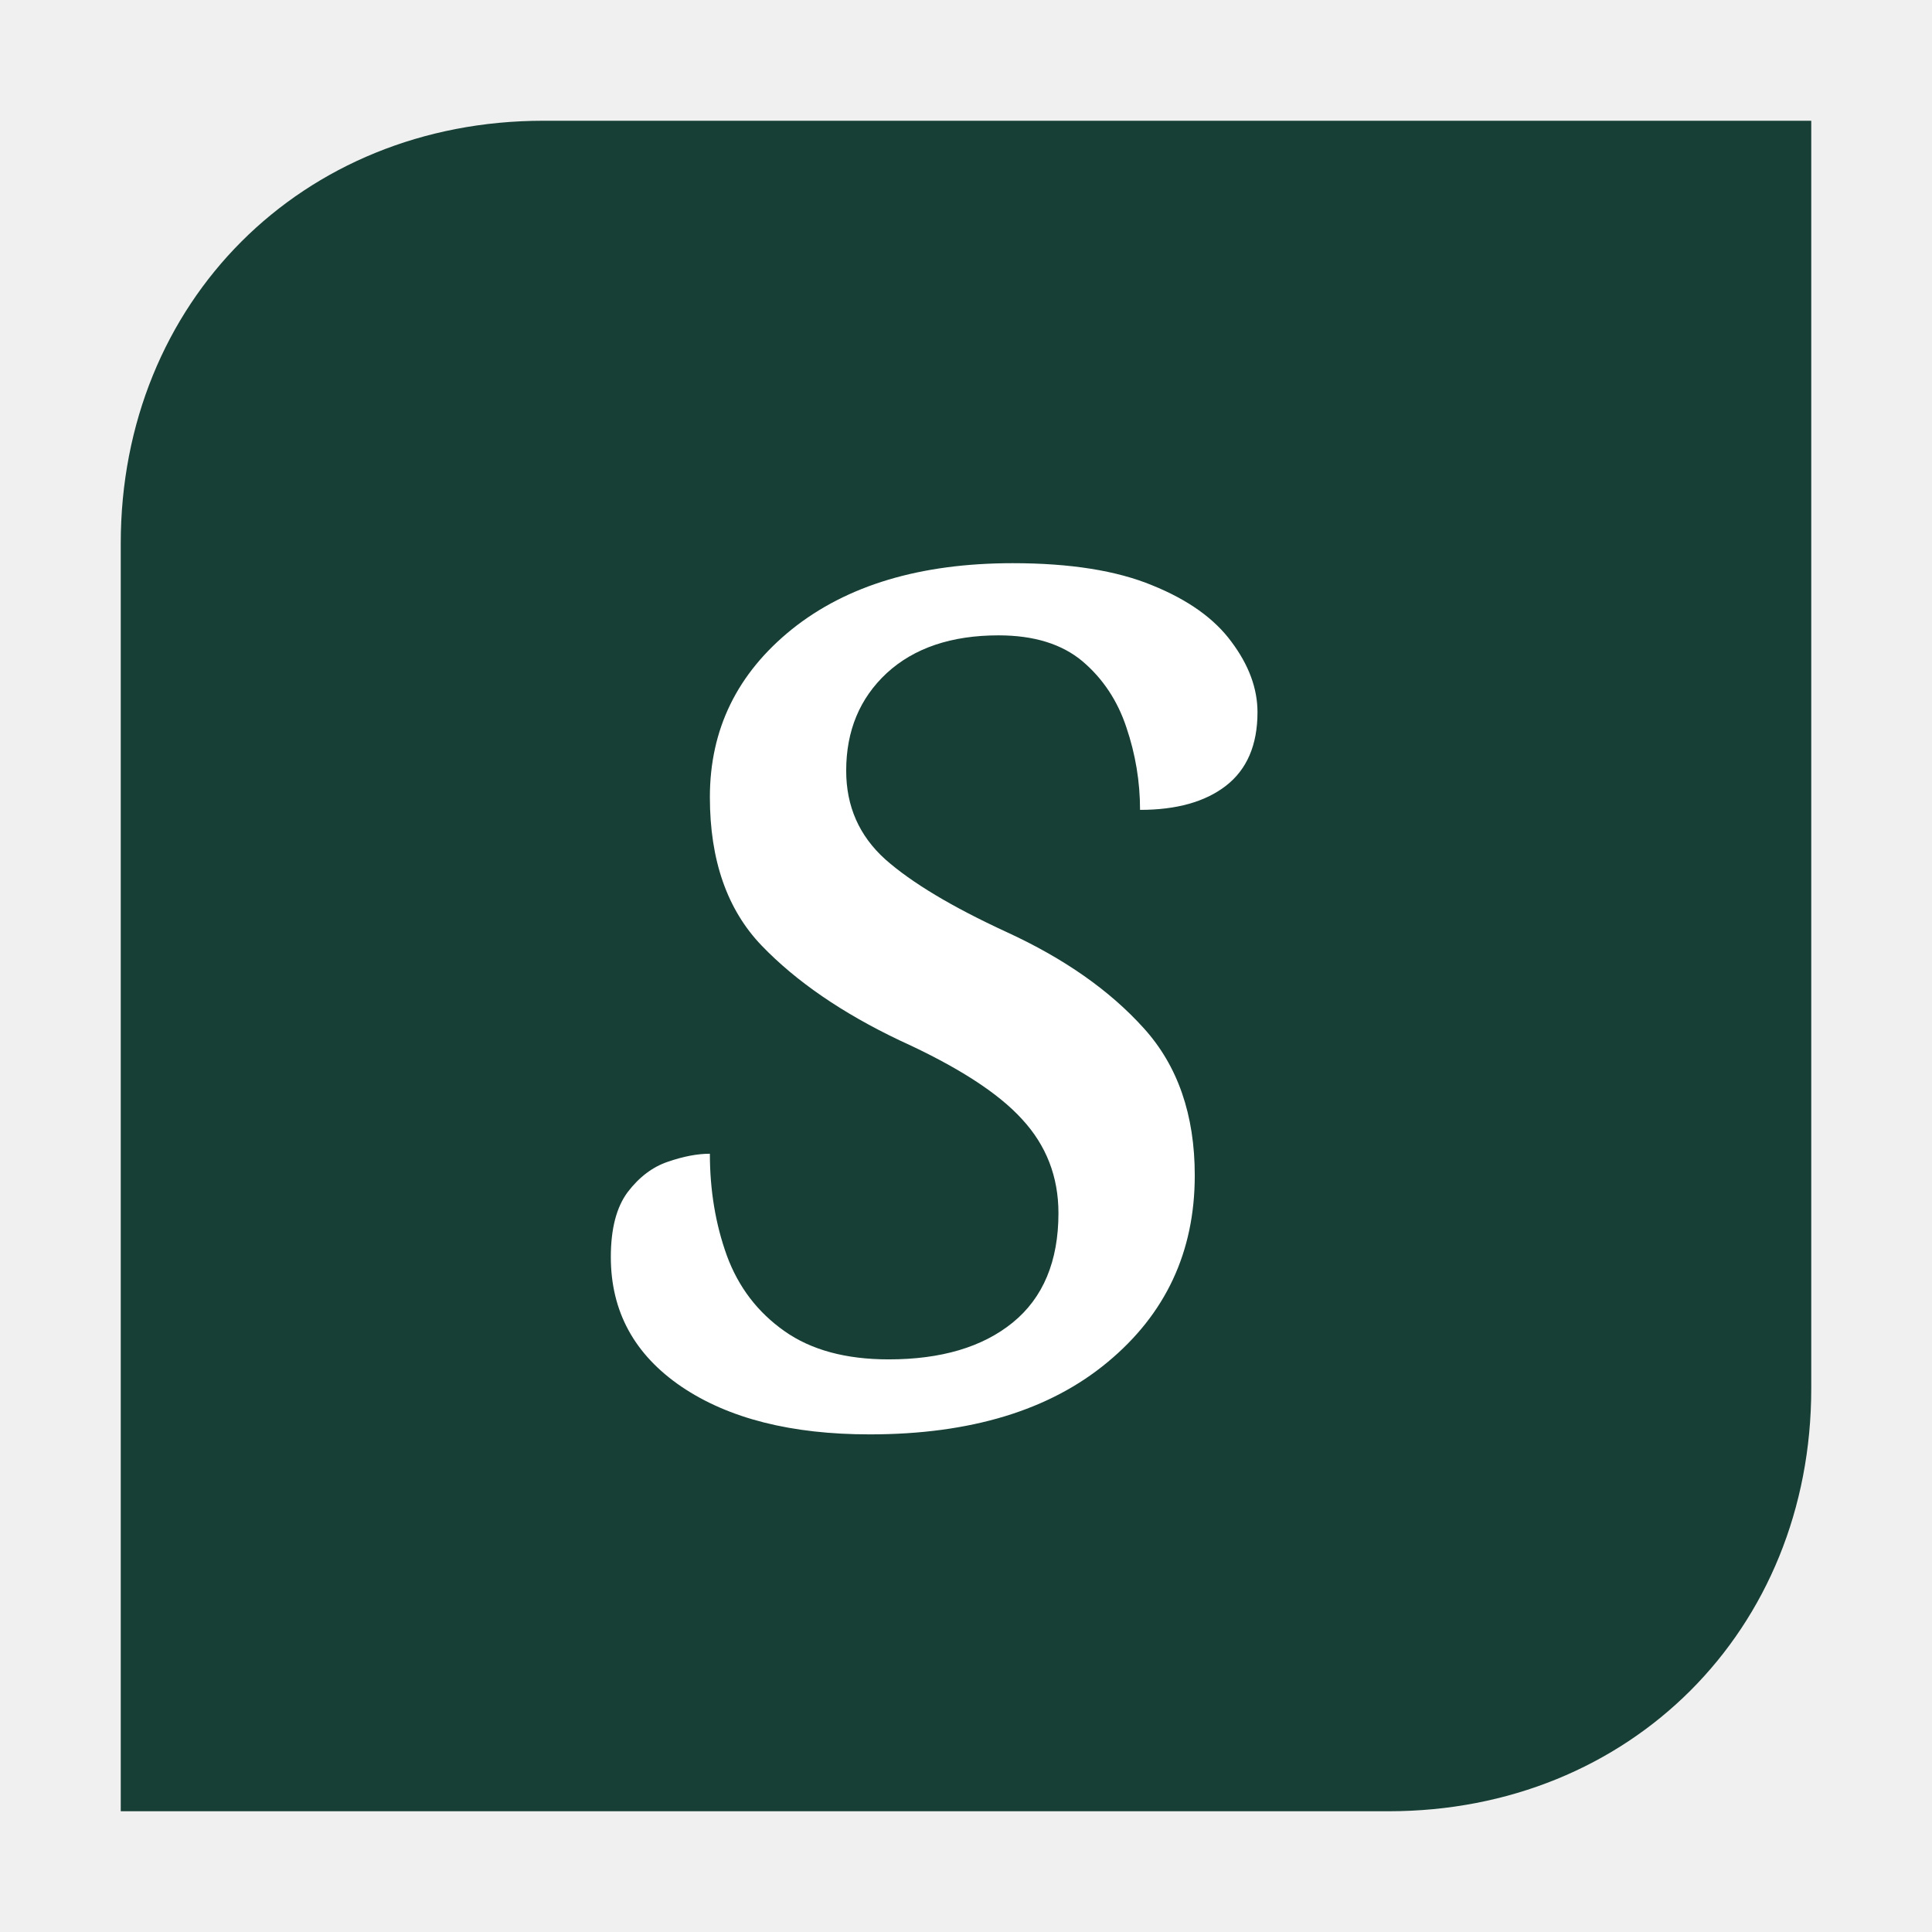
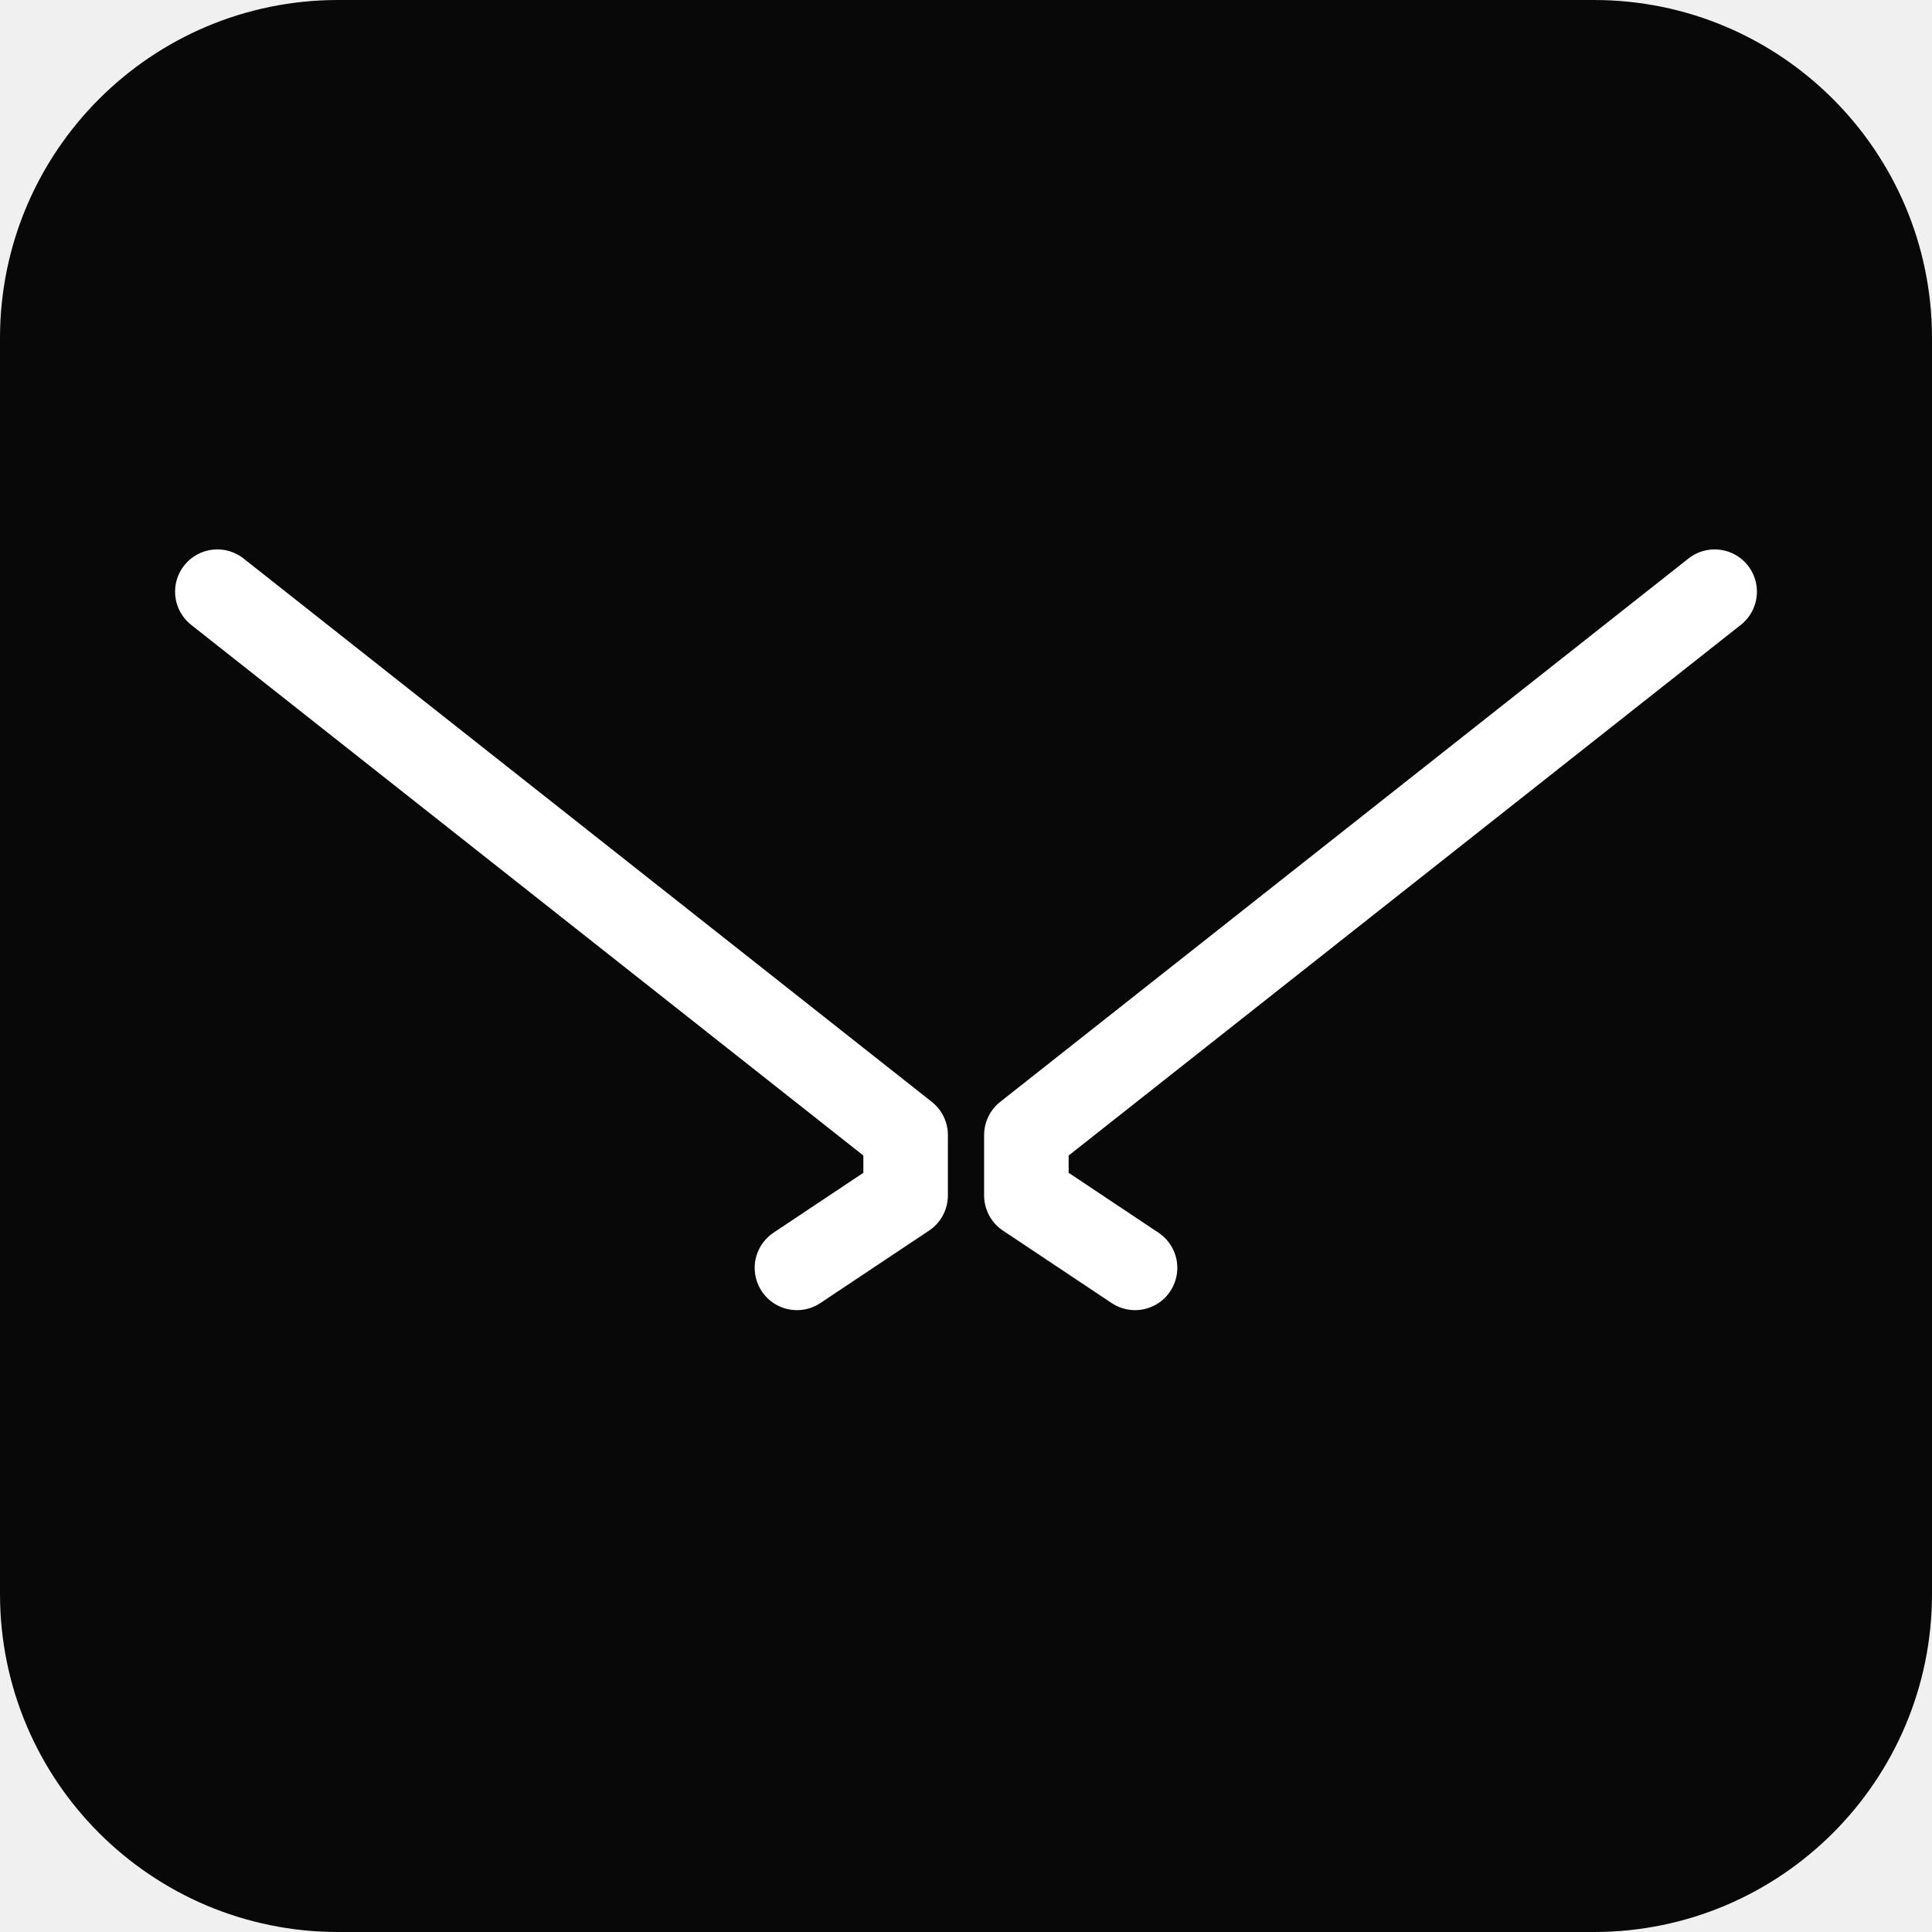
- <svg xmlns="http://www.w3.org/2000/svg" viewBox="0 0 64 64">
-   <path fill="#173f35" d="M18 4h42v42c0 8-6 14-14 14H4V18C4 10 10 4 18 4Z" />
-   <text x="31" y="47" fill="#fff" font-family="Georgia,serif" font-size="52" font-style="italic" text-anchor="middle">s</text>
+ <svg xmlns="http://www.w3.org/2000/svg" viewBox="0 0 160 160">
+   <rect width="160" height="160" rx="28" fill="#080808" />
+   <path d="M18 49 75 94V99L66 105M142 49 85 94V99L94 105" fill="none" stroke="white" stroke-width="7" stroke-linecap="round" stroke-linejoin="round" />
</svg>
